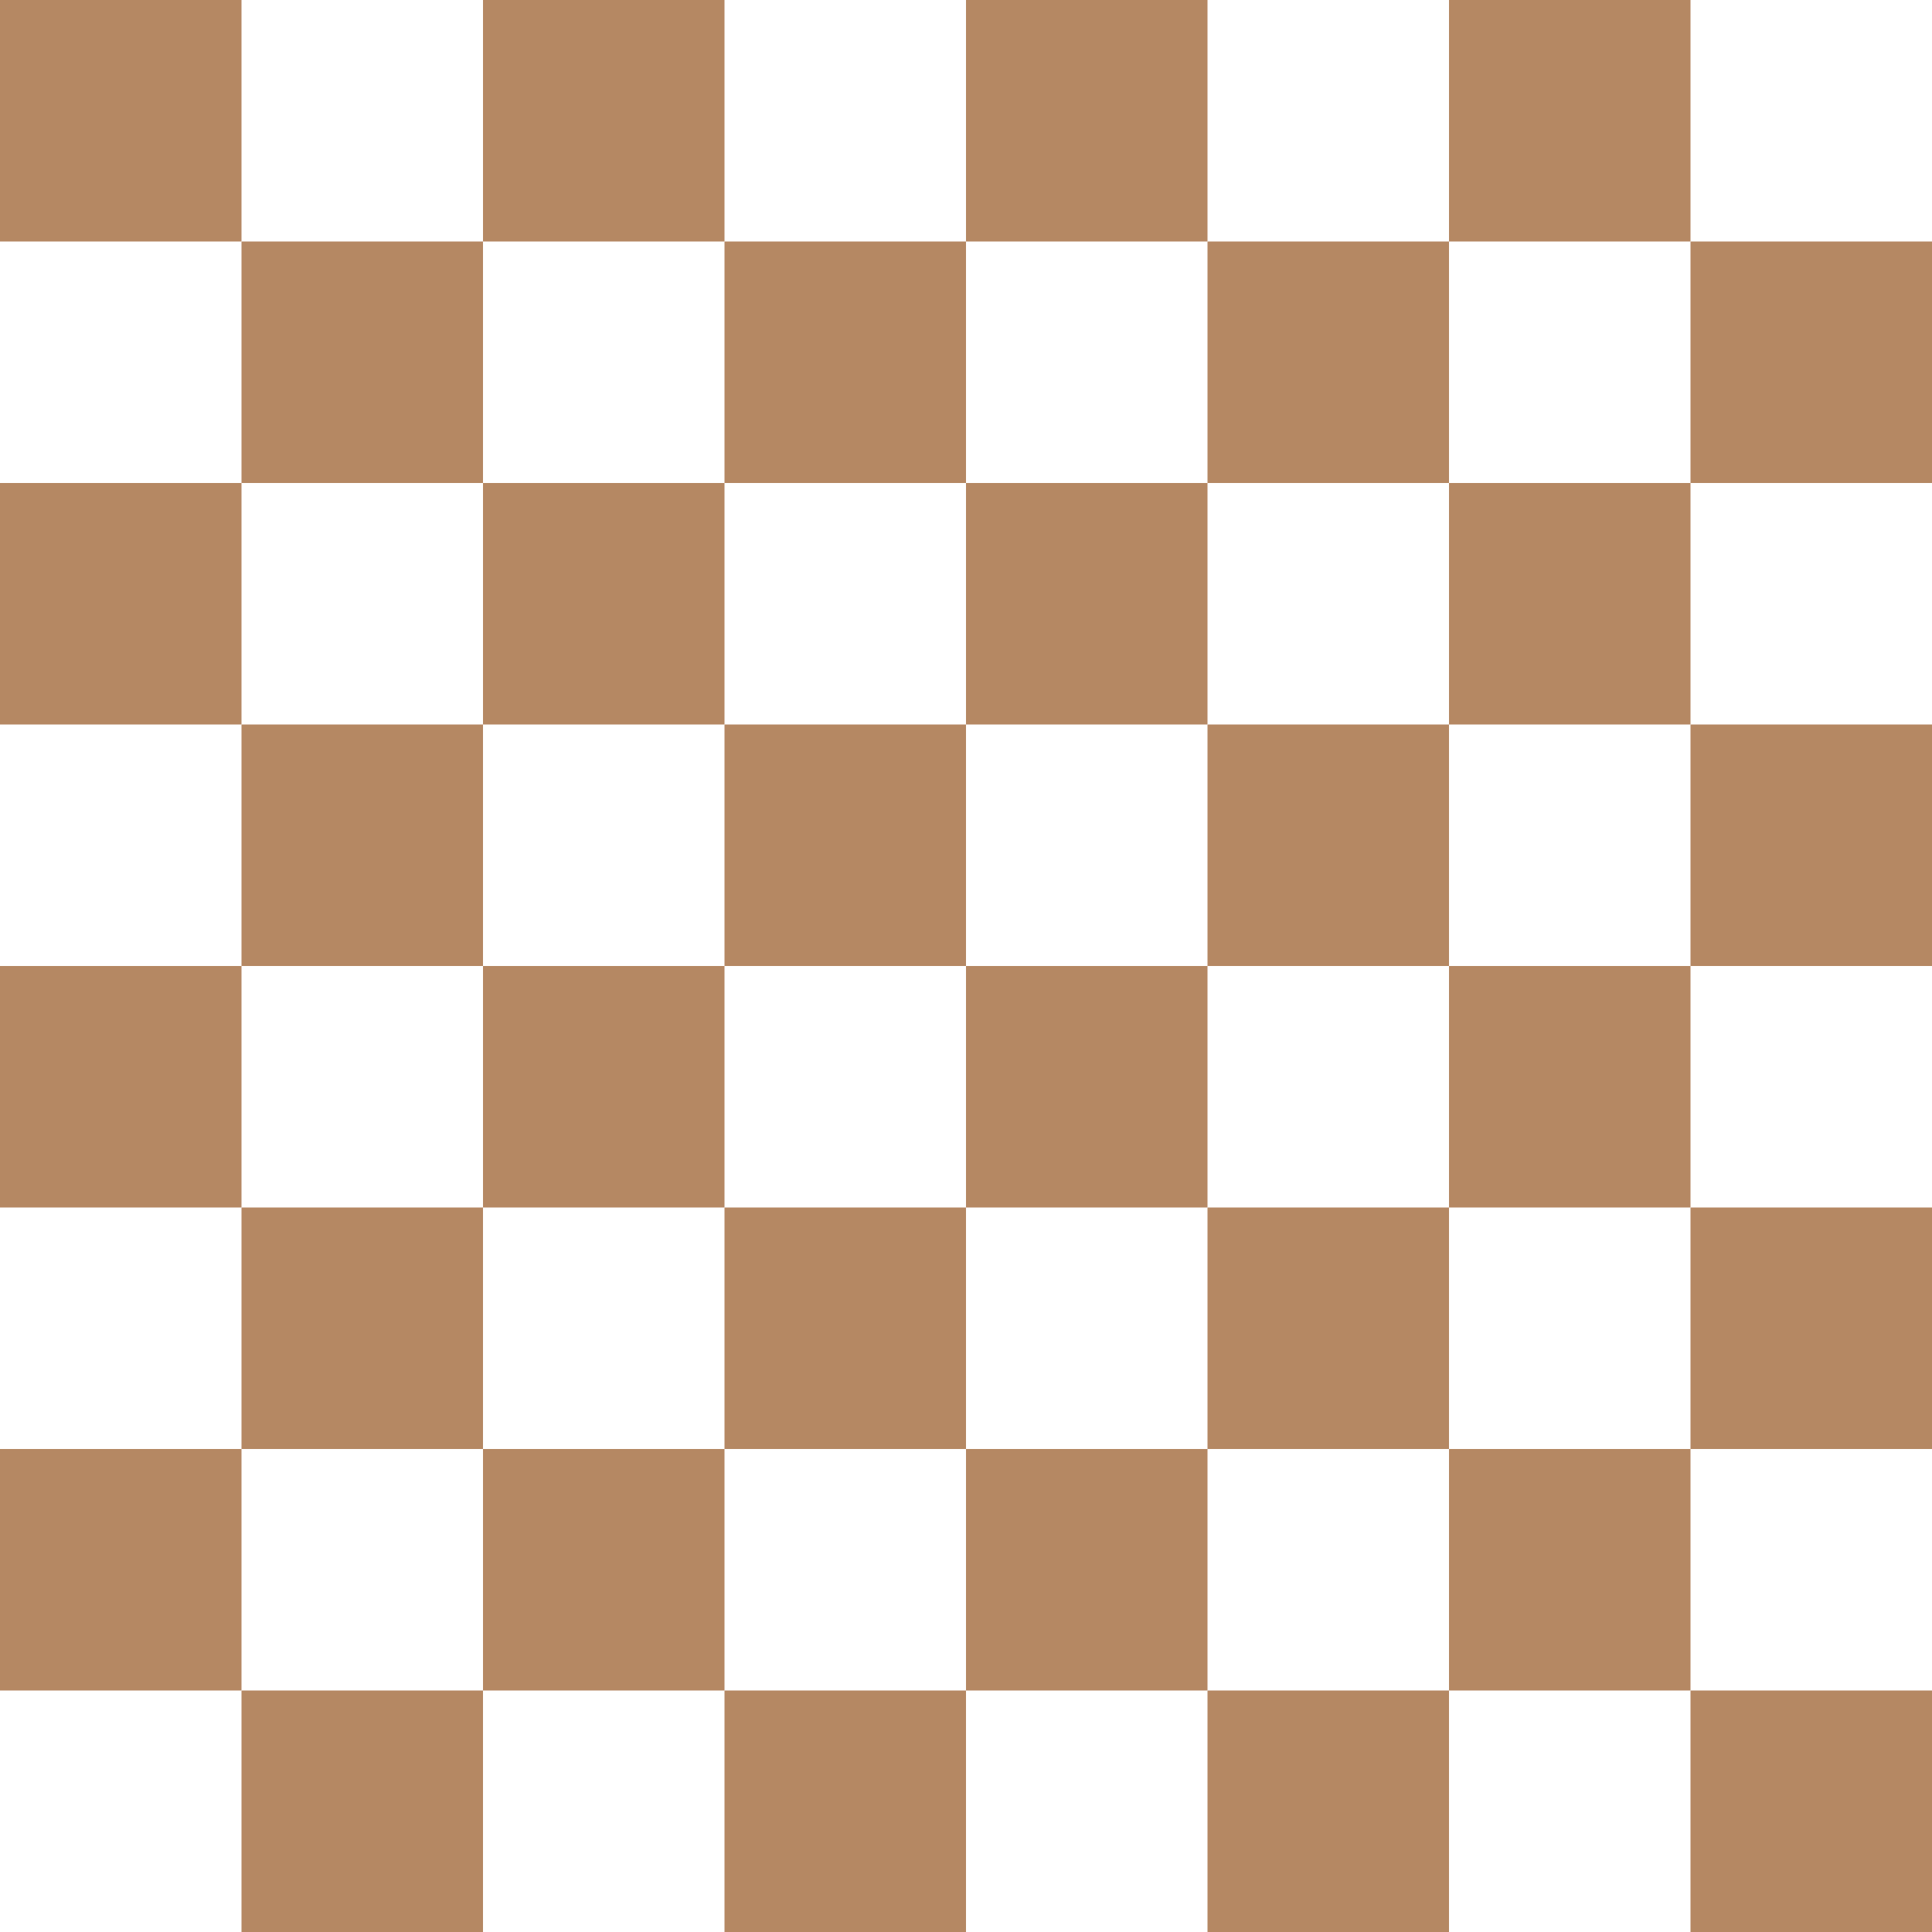
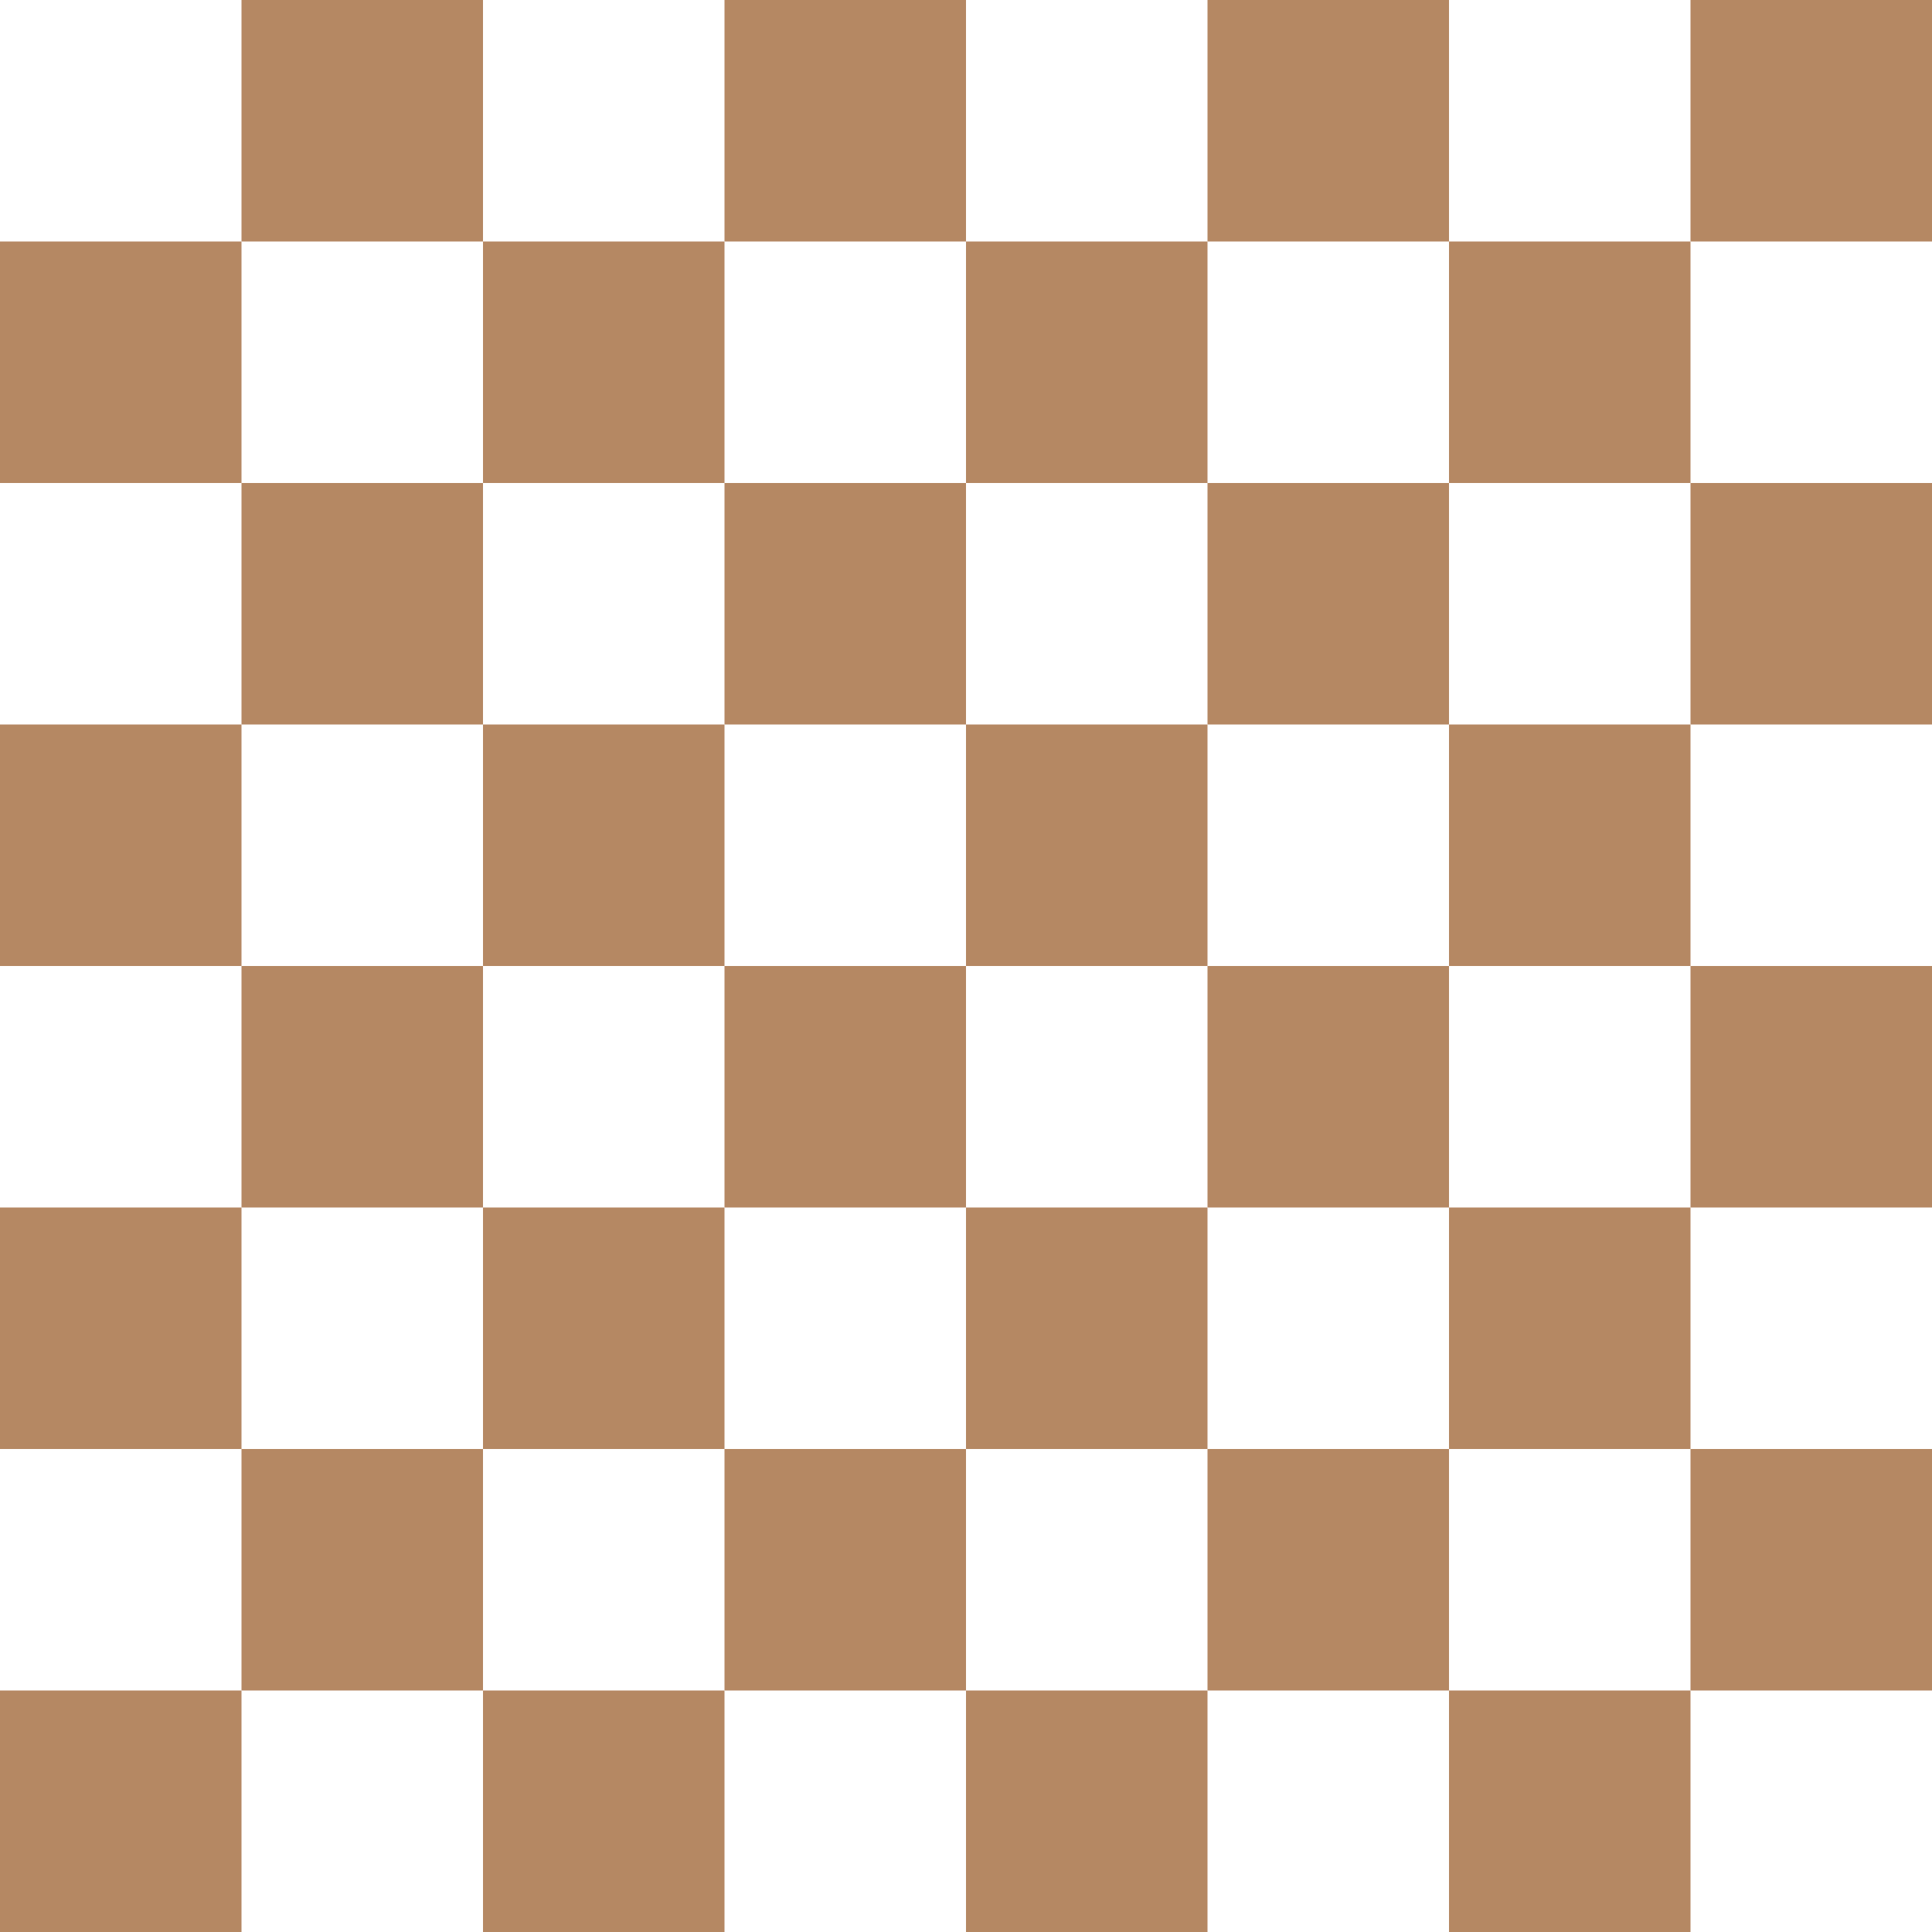
<svg xmlns="http://www.w3.org/2000/svg" width="500" height="500" viewBox="0 0 8 8">
-   <rect width="1" height="1" fill="#b58863" />
-   <rect x="2" y="0" width="1" height="1" fill="#b58863" />
-   <rect x="4" y="0" width="1" height="1" fill="#b58863" />
-   <rect x="6" y="0" width="1" height="1" fill="#b58863" />
-   <rect x="1" y="1" width="1" height="1" fill="#b58863" />
-   <rect x="3" y="1" width="1" height="1" fill="#b58863" />
-   <rect x="5" y="1" width="1" height="1" fill="#b58863" />
-   <rect x="7" y="1" width="1" height="1" fill="#b58863" />
-   <rect x="0" y="2" width="1" height="1" fill="#b58863" />
-   <rect x="2" y="2" width="1" height="1" fill="#b58863" />
-   <rect x="4" y="2" width="1" height="1" fill="#b58863" />
-   <rect x="6" y="2" width="1" height="1" fill="#b58863" />
-   <rect x="1" y="3" width="1" height="1" fill="#b58863" />
-   <rect x="3" y="3" width="1" height="1" fill="#b58863" />
-   <rect x="5" y="3" width="1" height="1" fill="#b58863" />
-   <rect x="7" y="3" width="1" height="1" fill="#b58863" />
-   <rect x="0" y="4" width="1" height="1" fill="#b58863" />
-   <rect x="2" y="4" width="1" height="1" fill="#b58863" />
-   <rect x="4" y="4" width="1" height="1" fill="#b58863" />
-   <rect x="6" y="4" width="1" height="1" fill="#b58863" />
-   <rect x="1" y="5" width="1" height="1" fill="#b58863" />
-   <rect x="3" y="5" width="1" height="1" fill="#b58863" />
-   <rect x="5" y="5" width="1" height="1" fill="#b58863" />
-   <rect x="7" y="5" width="1" height="1" fill="#b58863" />
-   <rect x="0" y="6" width="1" height="1" fill="#b58863" />
-   <rect x="2" y="6" width="1" height="1" fill="#b58863" />
-   <rect x="4" y="6" width="1" height="1" fill="#b58863" />
-   <rect x="6" y="6" width="1" height="1" fill="#b58863" />
-   <rect x="1" y="7" width="1" height="1" fill="#b58863" />
-   <rect x="3" y="7" width="1" height="1" fill="#b58863" />
-   <rect x="5" y="7" width="1" height="1" fill="#b58863" />
-   <rect x="7" y="7" width="1" height="1" fill="#b58863" />
+   <rect x="0" y="1" width="1" height="1" fill="#b58863" />
+   <rect x="0" y="3" width="1" height="1" fill="#b58863" />
+   <rect x="0" y="5" width="1" height="1" fill="#b58863" />
+   <rect x="0" y="7" width="1" height="1" fill="#b58863" />
+   <rect x="1" y="0" width="1" height="1" fill="#b58863" />
+   <rect x="1" y="2" width="1" height="1" fill="#b58863" />
+   <rect x="1" y="4" width="1" height="1" fill="#b58863" />
+   <rect x="1" y="6" width="1" height="1" fill="#b58863" />
+   <rect x="2" y="1" width="1" height="1" fill="#b58863" />
+   <rect x="2" y="3" width="1" height="1" fill="#b58863" />
+   <rect x="2" y="5" width="1" height="1" fill="#b58863" />
+   <rect x="2" y="7" width="1" height="1" fill="#b58863" />
+   <rect x="3" y="0" width="1" height="1" fill="#b58863" />
+   <rect x="3" y="2" width="1" height="1" fill="#b58863" />
+   <rect x="3" y="4" width="1" height="1" fill="#b58863" />
+   <rect x="3" y="6" width="1" height="1" fill="#b58863" />
+   <rect x="4" y="1" width="1" height="1" fill="#b58863" />
+   <rect x="4" y="3" width="1" height="1" fill="#b58863" />
+   <rect x="4" y="5" width="1" height="1" fill="#b58863" />
+   <rect x="4" y="7" width="1" height="1" fill="#b58863" />
+   <rect x="5" y="0" width="1" height="1" fill="#b58863" />
+   <rect x="5" y="2" width="1" height="1" fill="#b58863" />
+   <rect x="5" y="4" width="1" height="1" fill="#b58863" />
+   <rect x="5" y="6" width="1" height="1" fill="#b58863" />
+   <rect x="6" y="1" width="1" height="1" fill="#b58863" />
+   <rect x="6" y="3" width="1" height="1" fill="#b58863" />
+   <rect x="6" y="5" width="1" height="1" fill="#b58863" />
+   <rect x="6" y="7" width="1" height="1" fill="#b58863" />
+   <rect x="7" y="0" width="1" height="1" fill="#b58863" />
+   <rect x="7" y="2" width="1" height="1" fill="#b58863" />
+   <rect x="7" y="4" width="1" height="1" fill="#b58863" />
+   <rect x="7" y="6" width="1" height="1" fill="#b58863" />
</svg>
